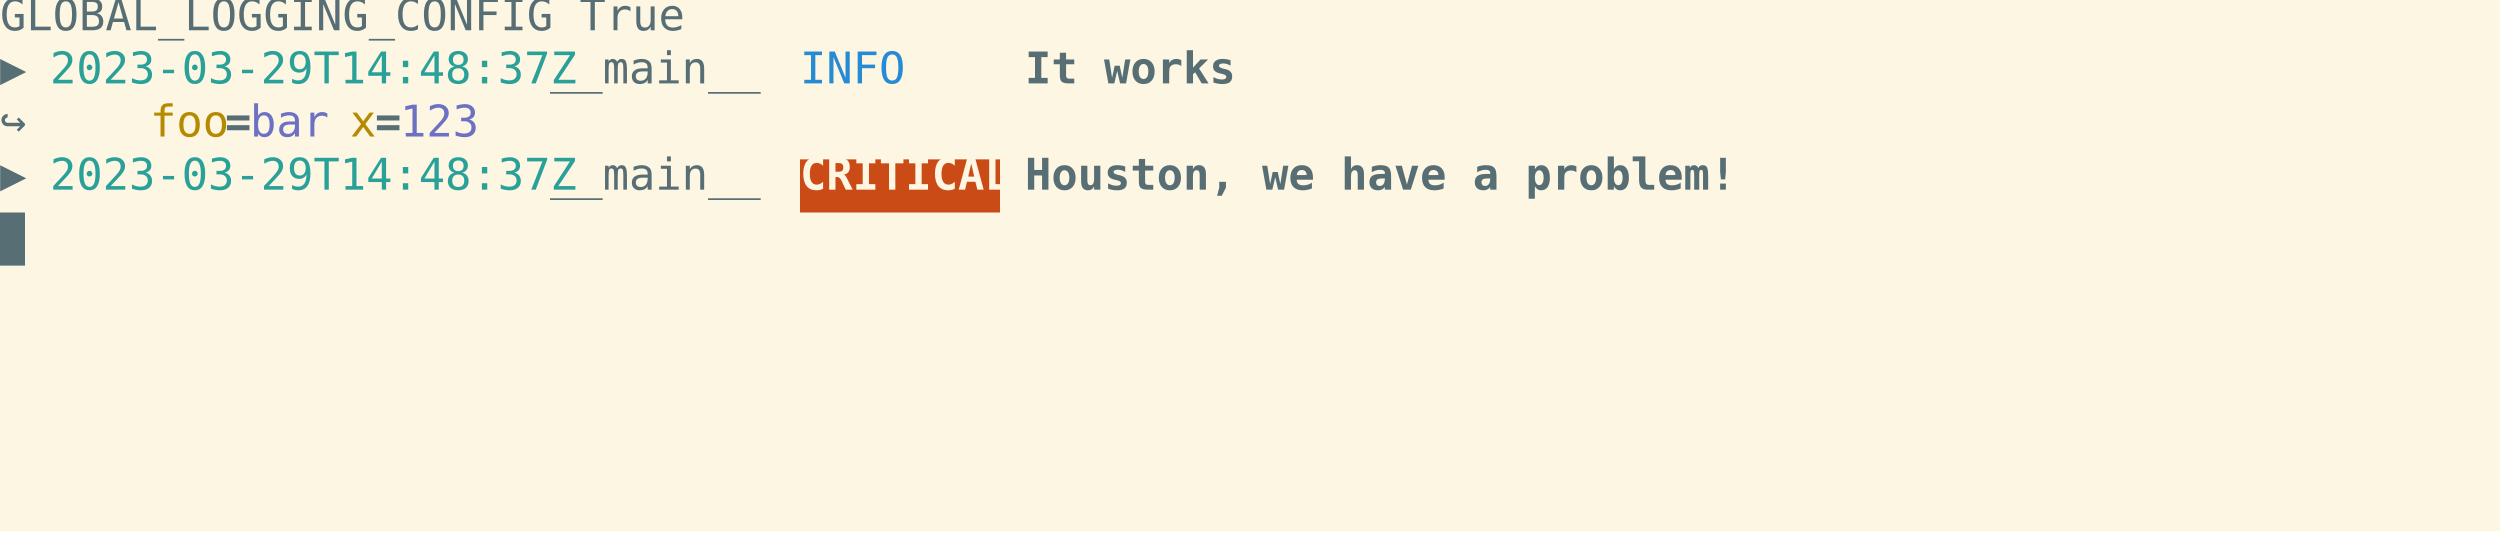
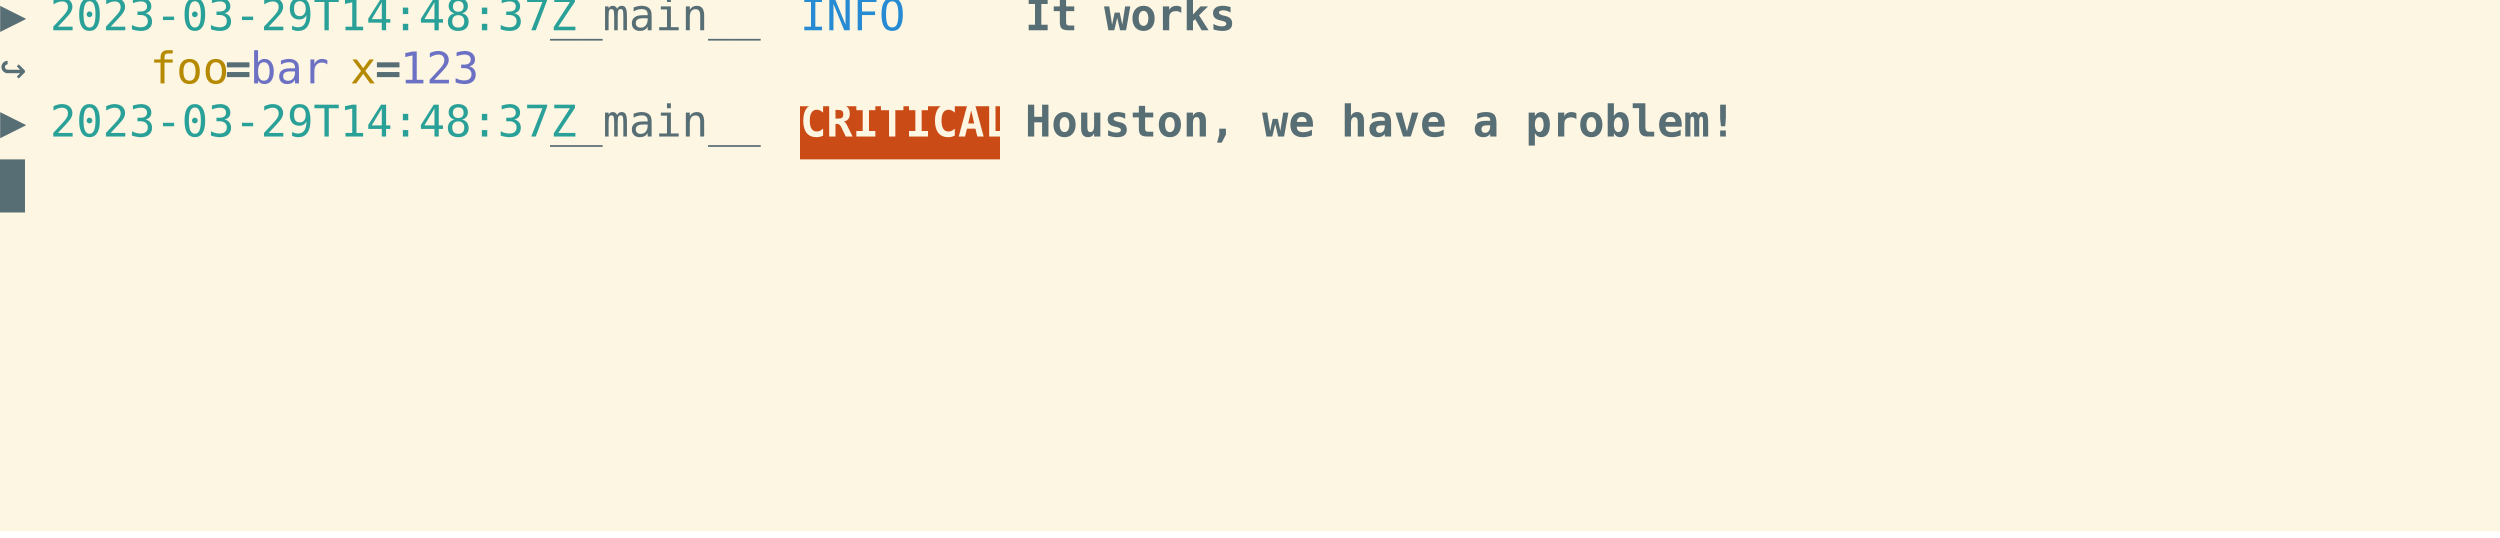
<svg xmlns="http://www.w3.org/2000/svg" xmlns:ns1="https://github.com/nbedos/termtosvg" xmlns:xlink="http://www.w3.org/1999/xlink" id="terminal" baseProfile="full" viewBox="0 0 800 172" width="800" version="1.1">
  <defs>
    <ns1:template_settings>
      <ns1:screen_geometry columns="100" rows="10" />
      <ns1:animation type="css" />
    </ns1:template_settings>
    <style type="text/css" id="generated-style">#screen {
                font-family: 'DejaVu Sans Mono', monospace;
                font-style: normal;
                font-size: 14px;
            }

        text {
            dominant-baseline: text-before-edge;
            white-space: pre;
        }
    </style>
    <style type="text/css" id="user-style">
            /* The colors defined below are the default 16 colors used for rendering text of the terminal. Adjust
               them as needed.
               Solarized light color theme (http://ethanschoonover.com/solarized) */
            .foreground {fill: #586e75;}
            .background {fill: #fdf6e3;}
            .color0 {fill: #fdf6e3;}
            .color1 {fill: #dc322f;}
            .color2 {fill: #859900;}
            .color3 {fill: #b58900;}
            .color4 {fill: #268bd2;}
            .color5 {fill: #6c71c4;}
            .color6 {fill: #2aa198;}
            .color7 {fill: #586e75;}
            .color8 {fill: #839496;}
            .color9 {fill: #cb4b16;}
            .color10 {fill: #eee8d5;}
            .color11 {fill: #93a1a1;}
            .color12 {fill: #657b83;}
            .color13 {fill: #073642;}
            .color14 {fill: #d33682;}
            .color15 {fill: #002b36;}
        </style>
  </defs>
  <svg id="screen" width="800" height="170" viewBox="0 0 800 170" preserveAspectRatio="xMidYMin slice">
    <rect class="background" height="100%" width="100%" x="0" y="0" />
    <defs>
      <g id="g1">
-         <text x="0" textLength="208" class="foreground">GLOBAL_LOGGING_CONFIG True</text>
-       </g>
-       <g id="g2">
        <text x="0" textLength="16" class="foreground">▶ </text>
        <text x="16" textLength="160" class="color6">2023-03-29T14:48:37Z</text>
        <text x="176" textLength="80" class="foreground"> __main__ </text>
        <text x="256" textLength="64" class="color4">  INFO  </text>
        <text x="320" textLength="8" class="foreground"> </text>
        <text x="328" textLength="64" font-weight="bold" class="foreground">It works</text>
      </g>
-       <g id="g3">
+       <g id="g2">
        <text x="0" textLength="48" class="foreground">    ↪ </text>
        <text x="48" textLength="24" class="color3">foo</text>
        <text x="72" textLength="8" font-weight="bold" class="foreground">=</text>
        <text x="80" textLength="24" class="color5">bar</text>
        <text x="104" textLength="8" class="foreground"> </text>
        <text x="112" textLength="8" class="color3">x</text>
        <text x="120" textLength="8" font-weight="bold" class="foreground">=</text>
        <text x="128" textLength="24" class="color5">123</text>
      </g>
-       <g id="g4">
+       <g id="g3">
        <text x="0" textLength="16" class="foreground">▶ </text>
        <text x="16" textLength="160" class="color6">2023-03-29T14:48:37Z</text>
        <text x="176" textLength="80" class="foreground"> __main__ </text>
        <text x="256" textLength="64" font-weight="bold" class="background">CRITICAL</text>
        <text x="320" textLength="8" class="foreground"> </text>
        <text x="328" textLength="216" font-weight="bold" class="foreground">Houston, we have a problem!</text>
      </g>
-       <g id="g5">
+       <g id="g4">
        <text x="0" textLength="8" class="background"> </text>
      </g>
    </defs>
    <g>
      <use xlink:href="#g1" y="0" />
      <use xlink:href="#g2" y="17" />
+       <rect x="256" y="34" width="64" height="17" class="color9" />
      <use xlink:href="#g3" y="34" />
-       <rect x="256" y="51" width="64" height="17" class="color9" />
+       <rect x="0" y="51" width="8" height="17" class="foreground" />
      <use xlink:href="#g4" y="51" />
-       <rect x="0" y="68" width="8" height="17" class="foreground" />
-       <use xlink:href="#g5" y="68" />
    </g>
  </svg>
</svg>
